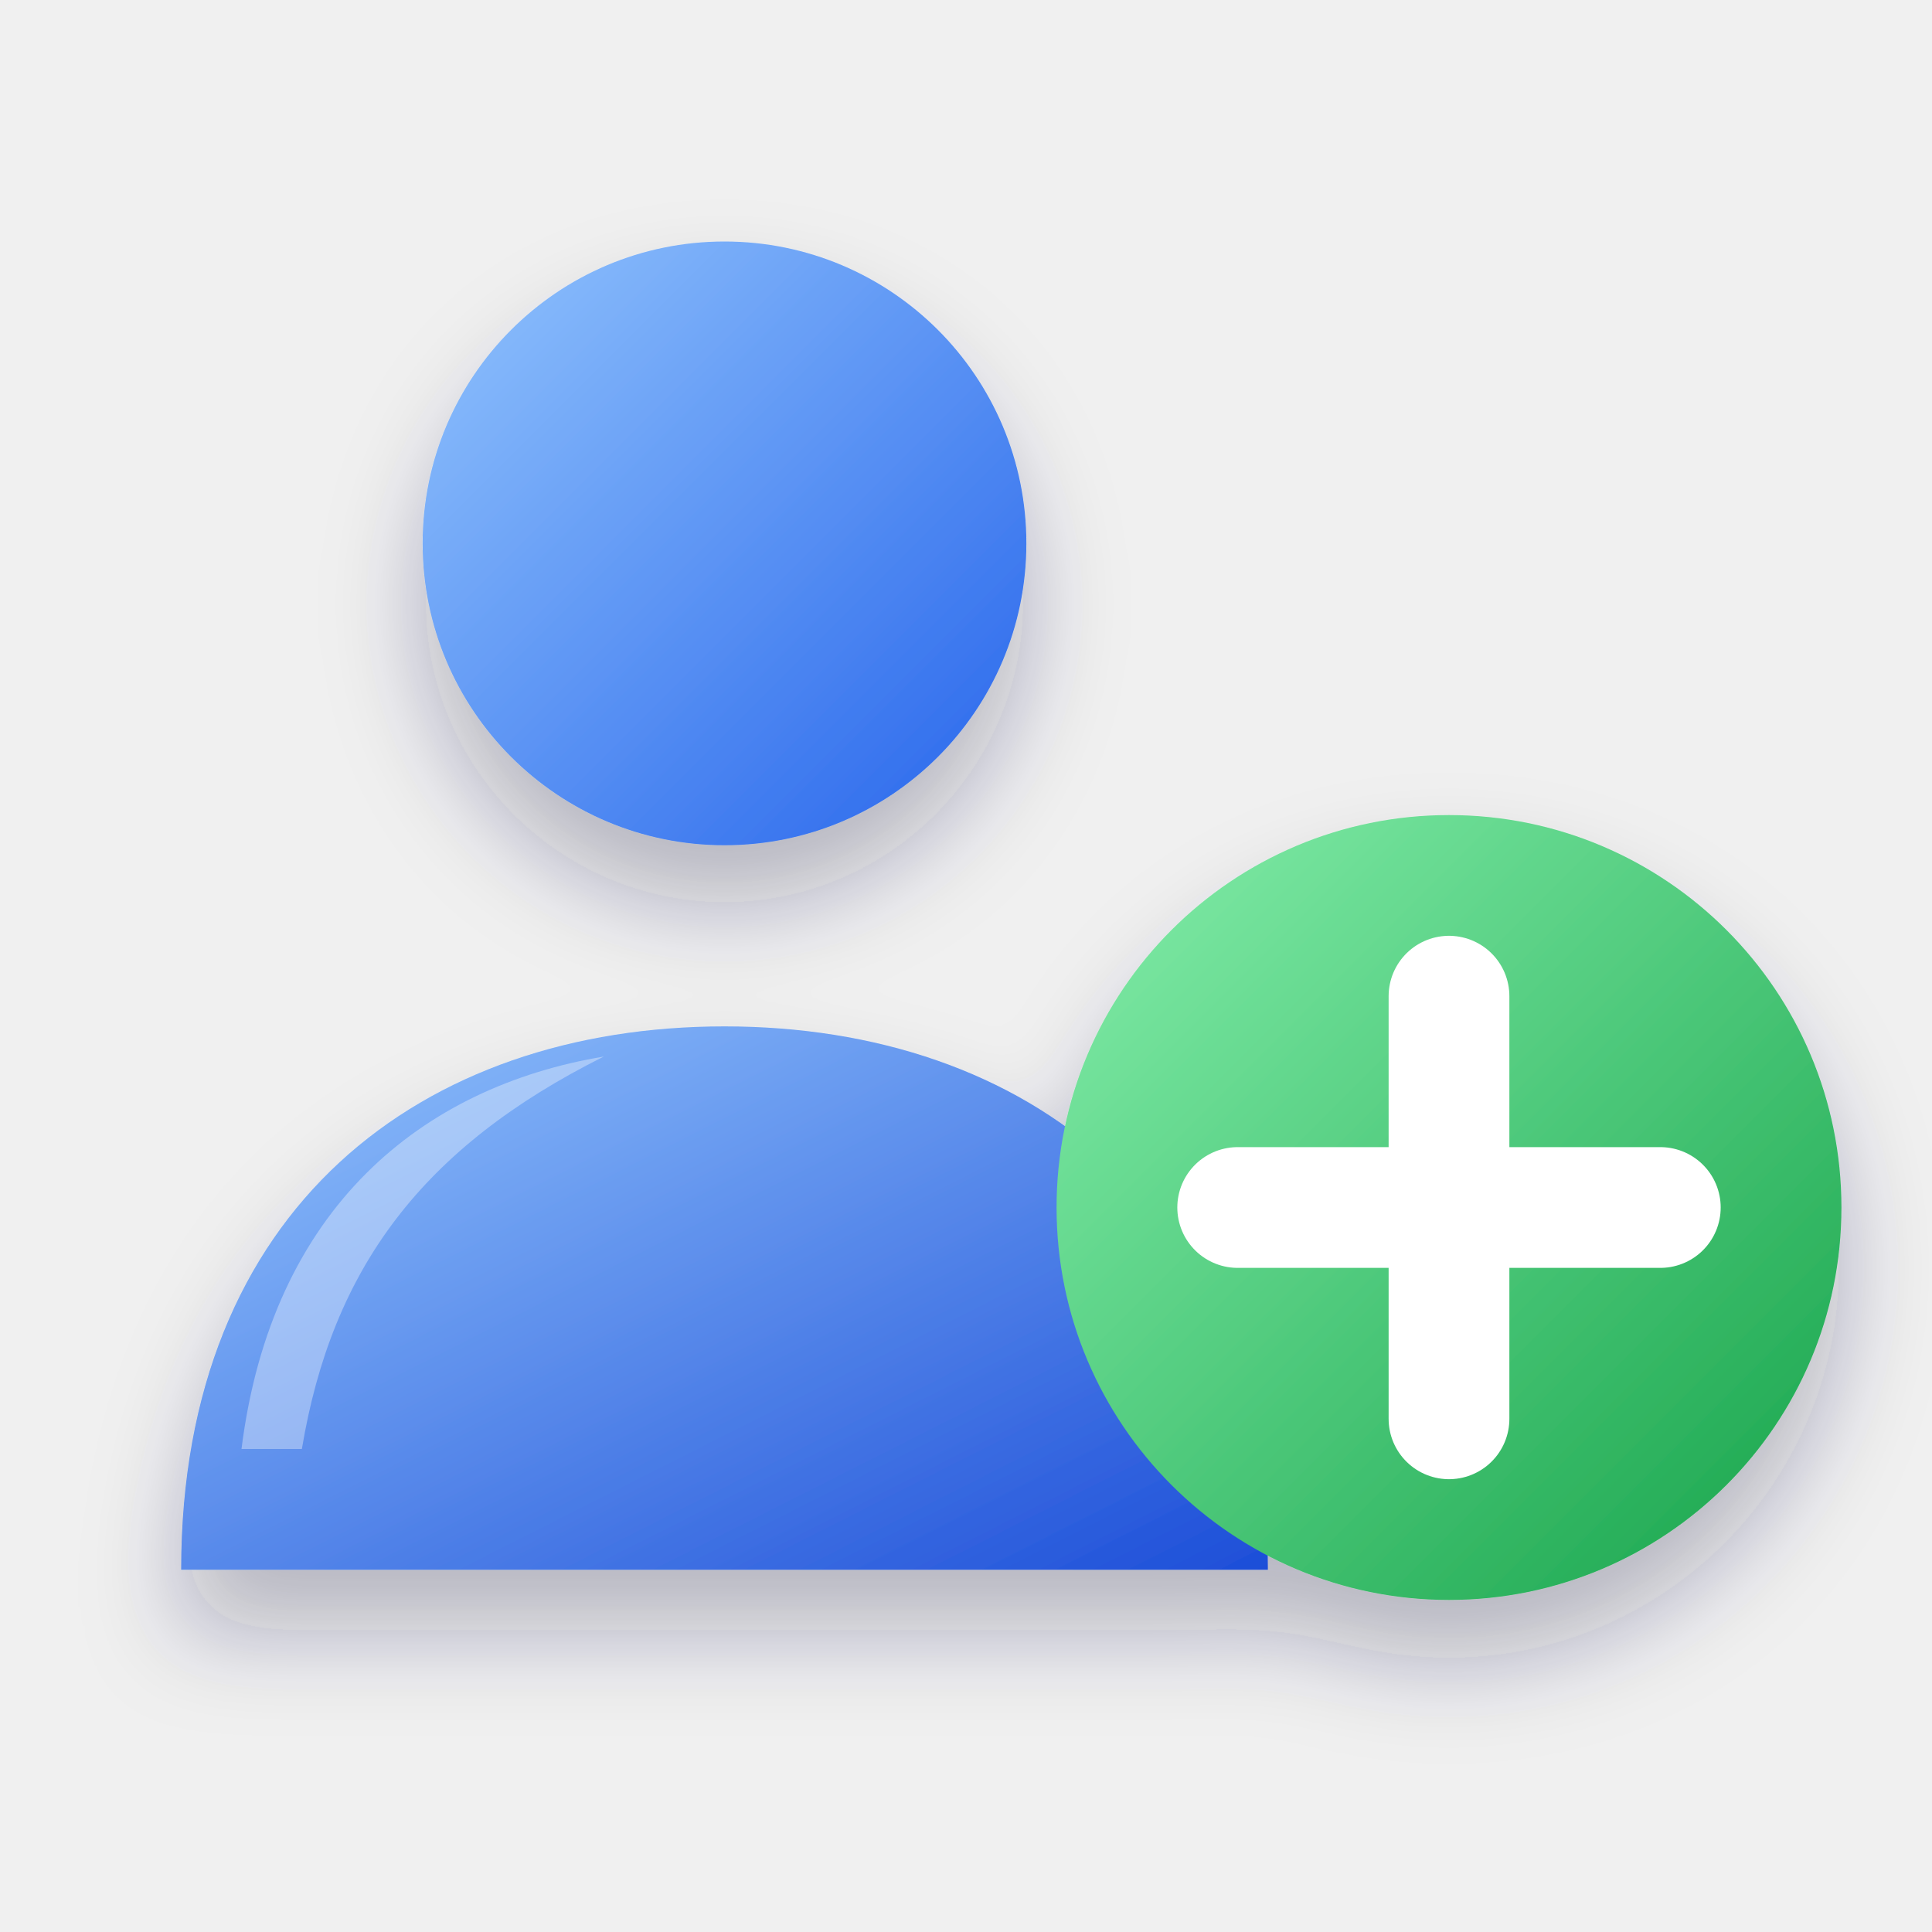
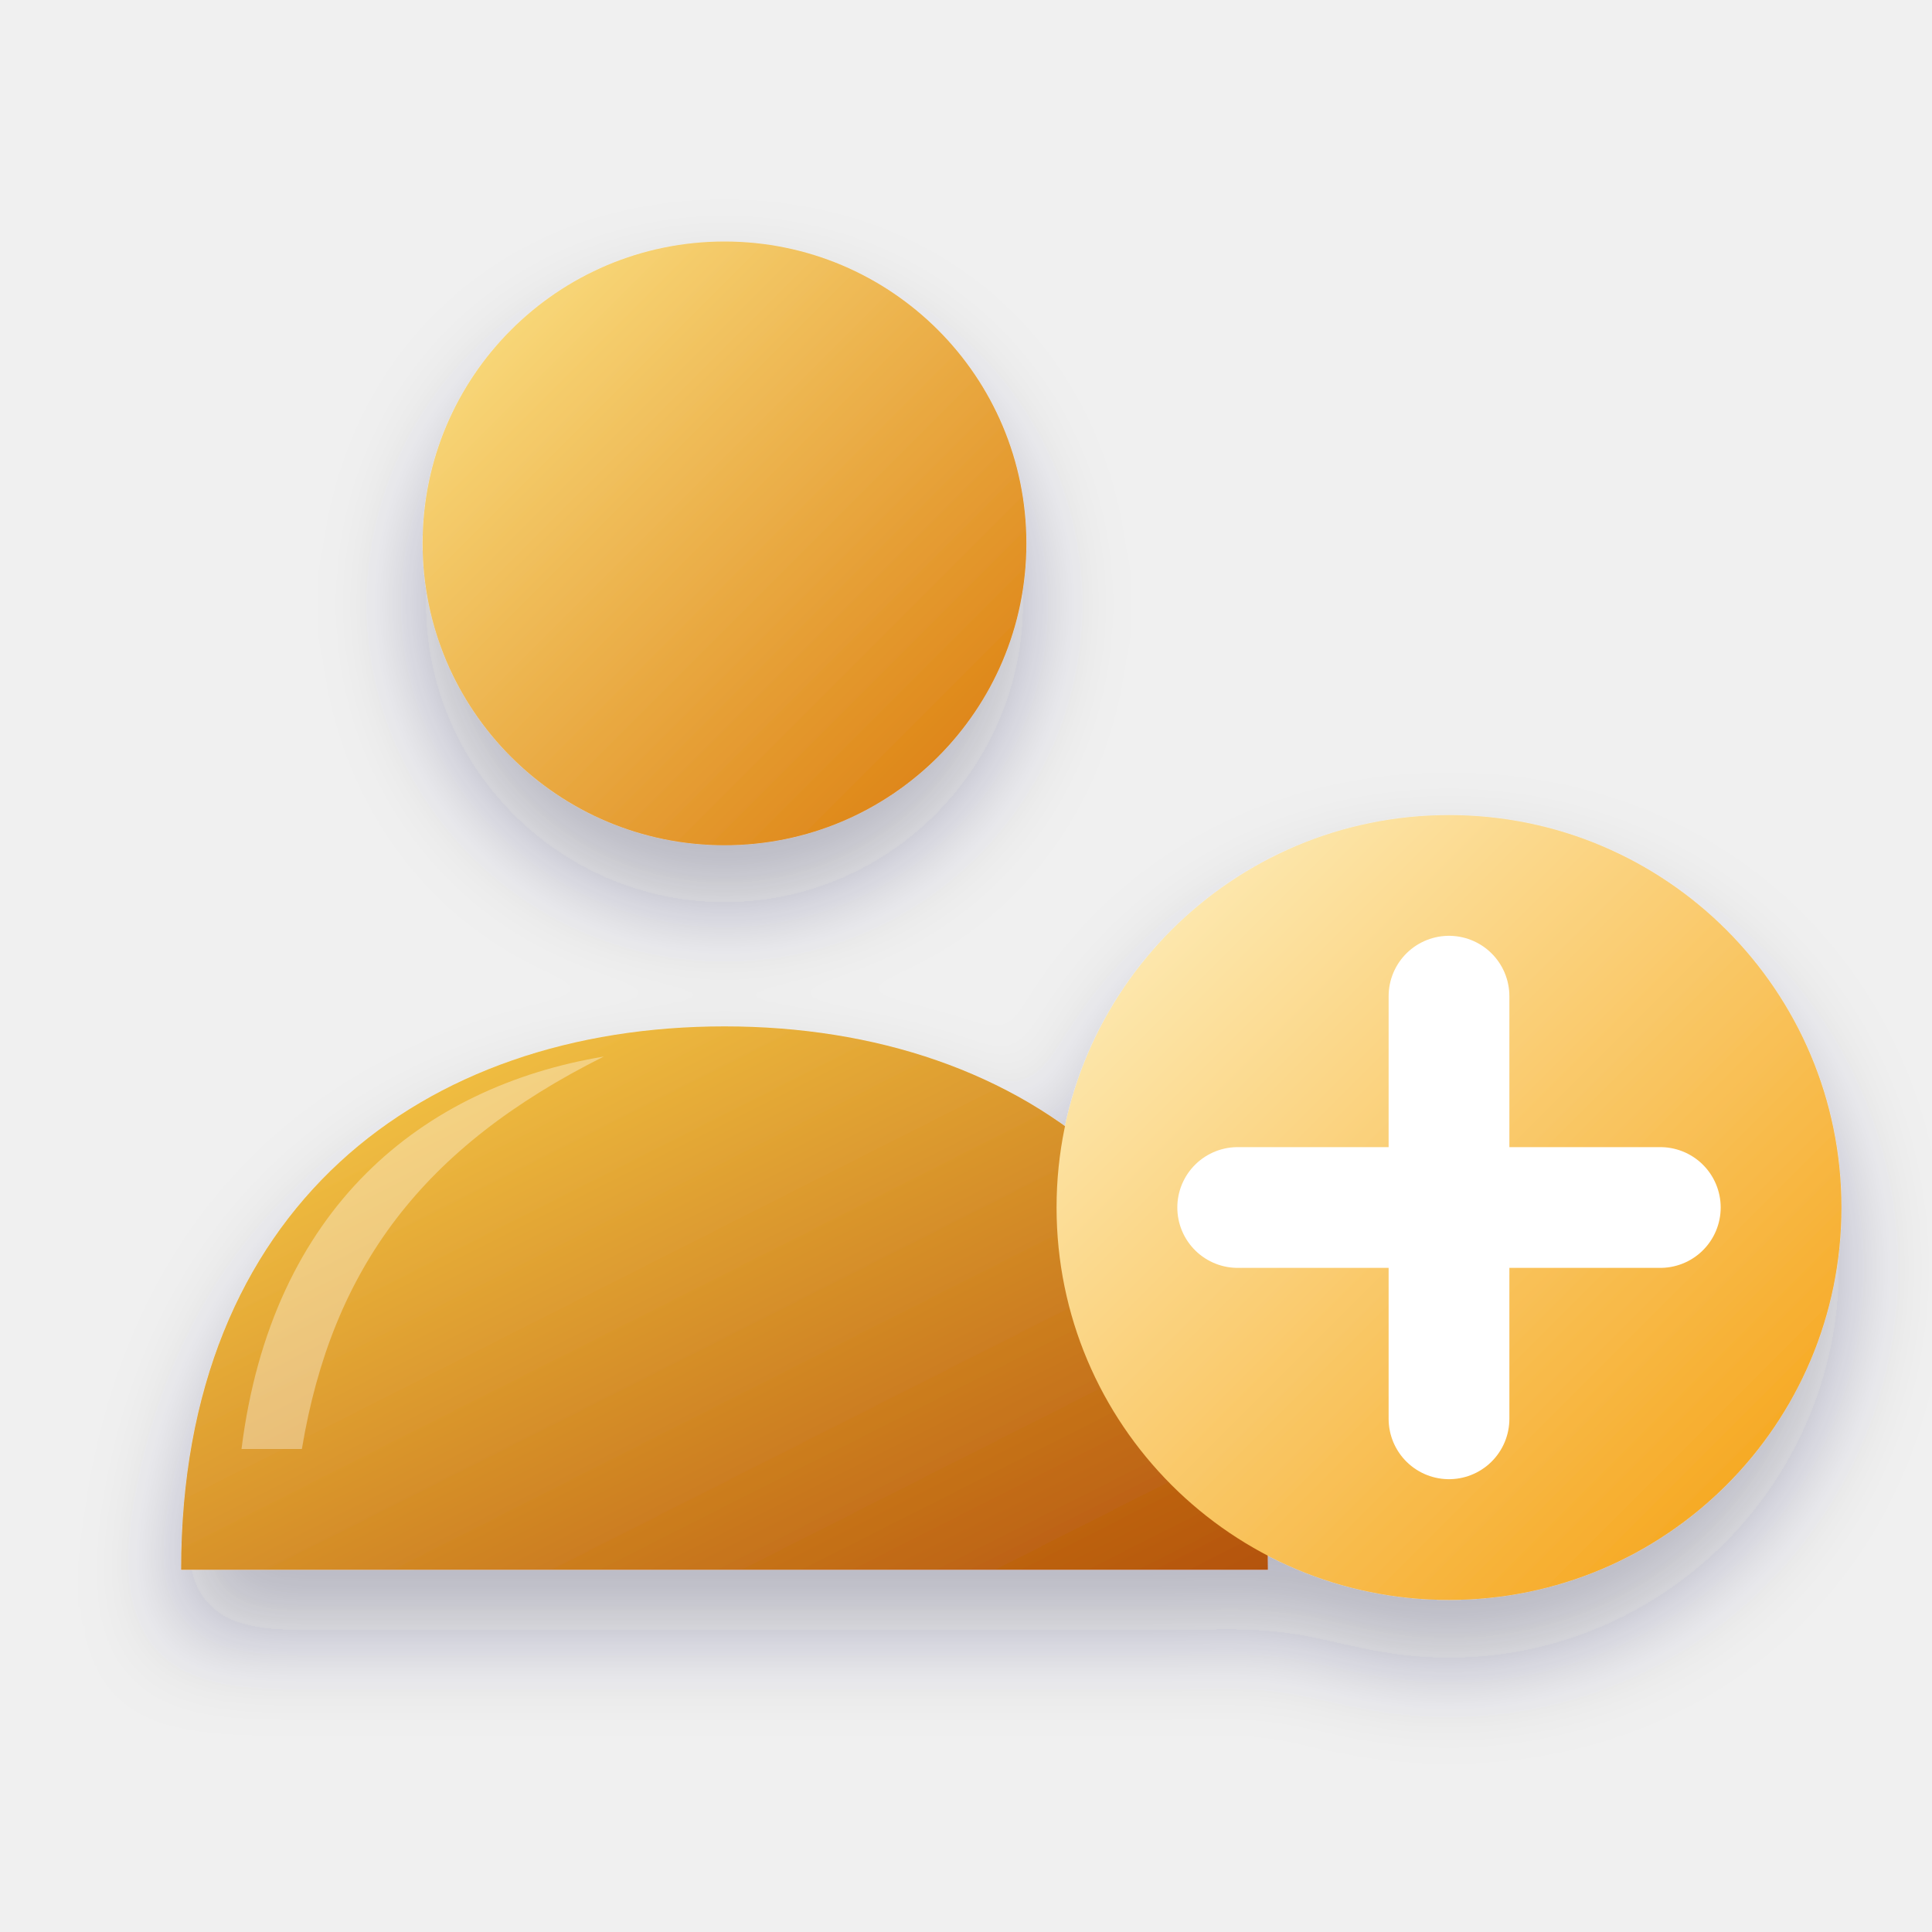
<svg xmlns="http://www.w3.org/2000/svg" viewBox="0 0 64 64" width="64" height="64">
  <defs>
    <filter id="sh" x="-20%" y="-20%" width="140%" height="150%">
      <feDropShadow dx="0" dy="2" stdDeviation="1.6" flood-color="#1e1b4b" flood-opacity=".28" />
    </filter>
    <linearGradient id="g1" x1="0" y1="0" x2="1" y2="1">
-       <stop offset="0" stop-color="#93c5fd" />
-       <stop offset="1" stop-color="#2563eb" />
+       <stop offset="0" stop-color="#fde68a" />
+       <stop offset="1" stop-color="#d97706" />
    </linearGradient>
    <linearGradient id="g2" x1="0" y1="0" x2="1" y2="1">
-       <stop offset="0" stop-color="#93c5fd" />
-       <stop offset="1" stop-color="#1d4ed8" />
+       <stop offset="0" stop-color="#fcd34d" />
+       <stop offset="1" stop-color="#b45309" />
    </linearGradient>
    <linearGradient id="g3" x1="0" y1="0" x2="1" y2="1">
-       <stop offset="0" stop-color="#86efac" />
-       <stop offset="1" stop-color="#16a34a" />
+       <stop offset="0" stop-color="#fef3c7" />
+       <stop offset="1" stop-color="#f59e0b" />
    </linearGradient>
  </defs>
  <g filter="url(#sh)">
    <circle cx="24" cy="18" r="10" fill="url(#g1)" />
    <path d="M6 52c0-12 8-18 18-18s18 6 18 18z" fill="url(#g2)" />
    <circle cx="48" cy="40" r="13" fill="url(#g3)" />
    <path d="M48 33v14M41 40h14" stroke="#fff" stroke-width="4" stroke-linecap="round" />
    <path d="M8 48c1-8 6-12 12-13-6 3-9 7-10 13z" fill="#fff" opacity="0.35" />
  </g>
</svg>
